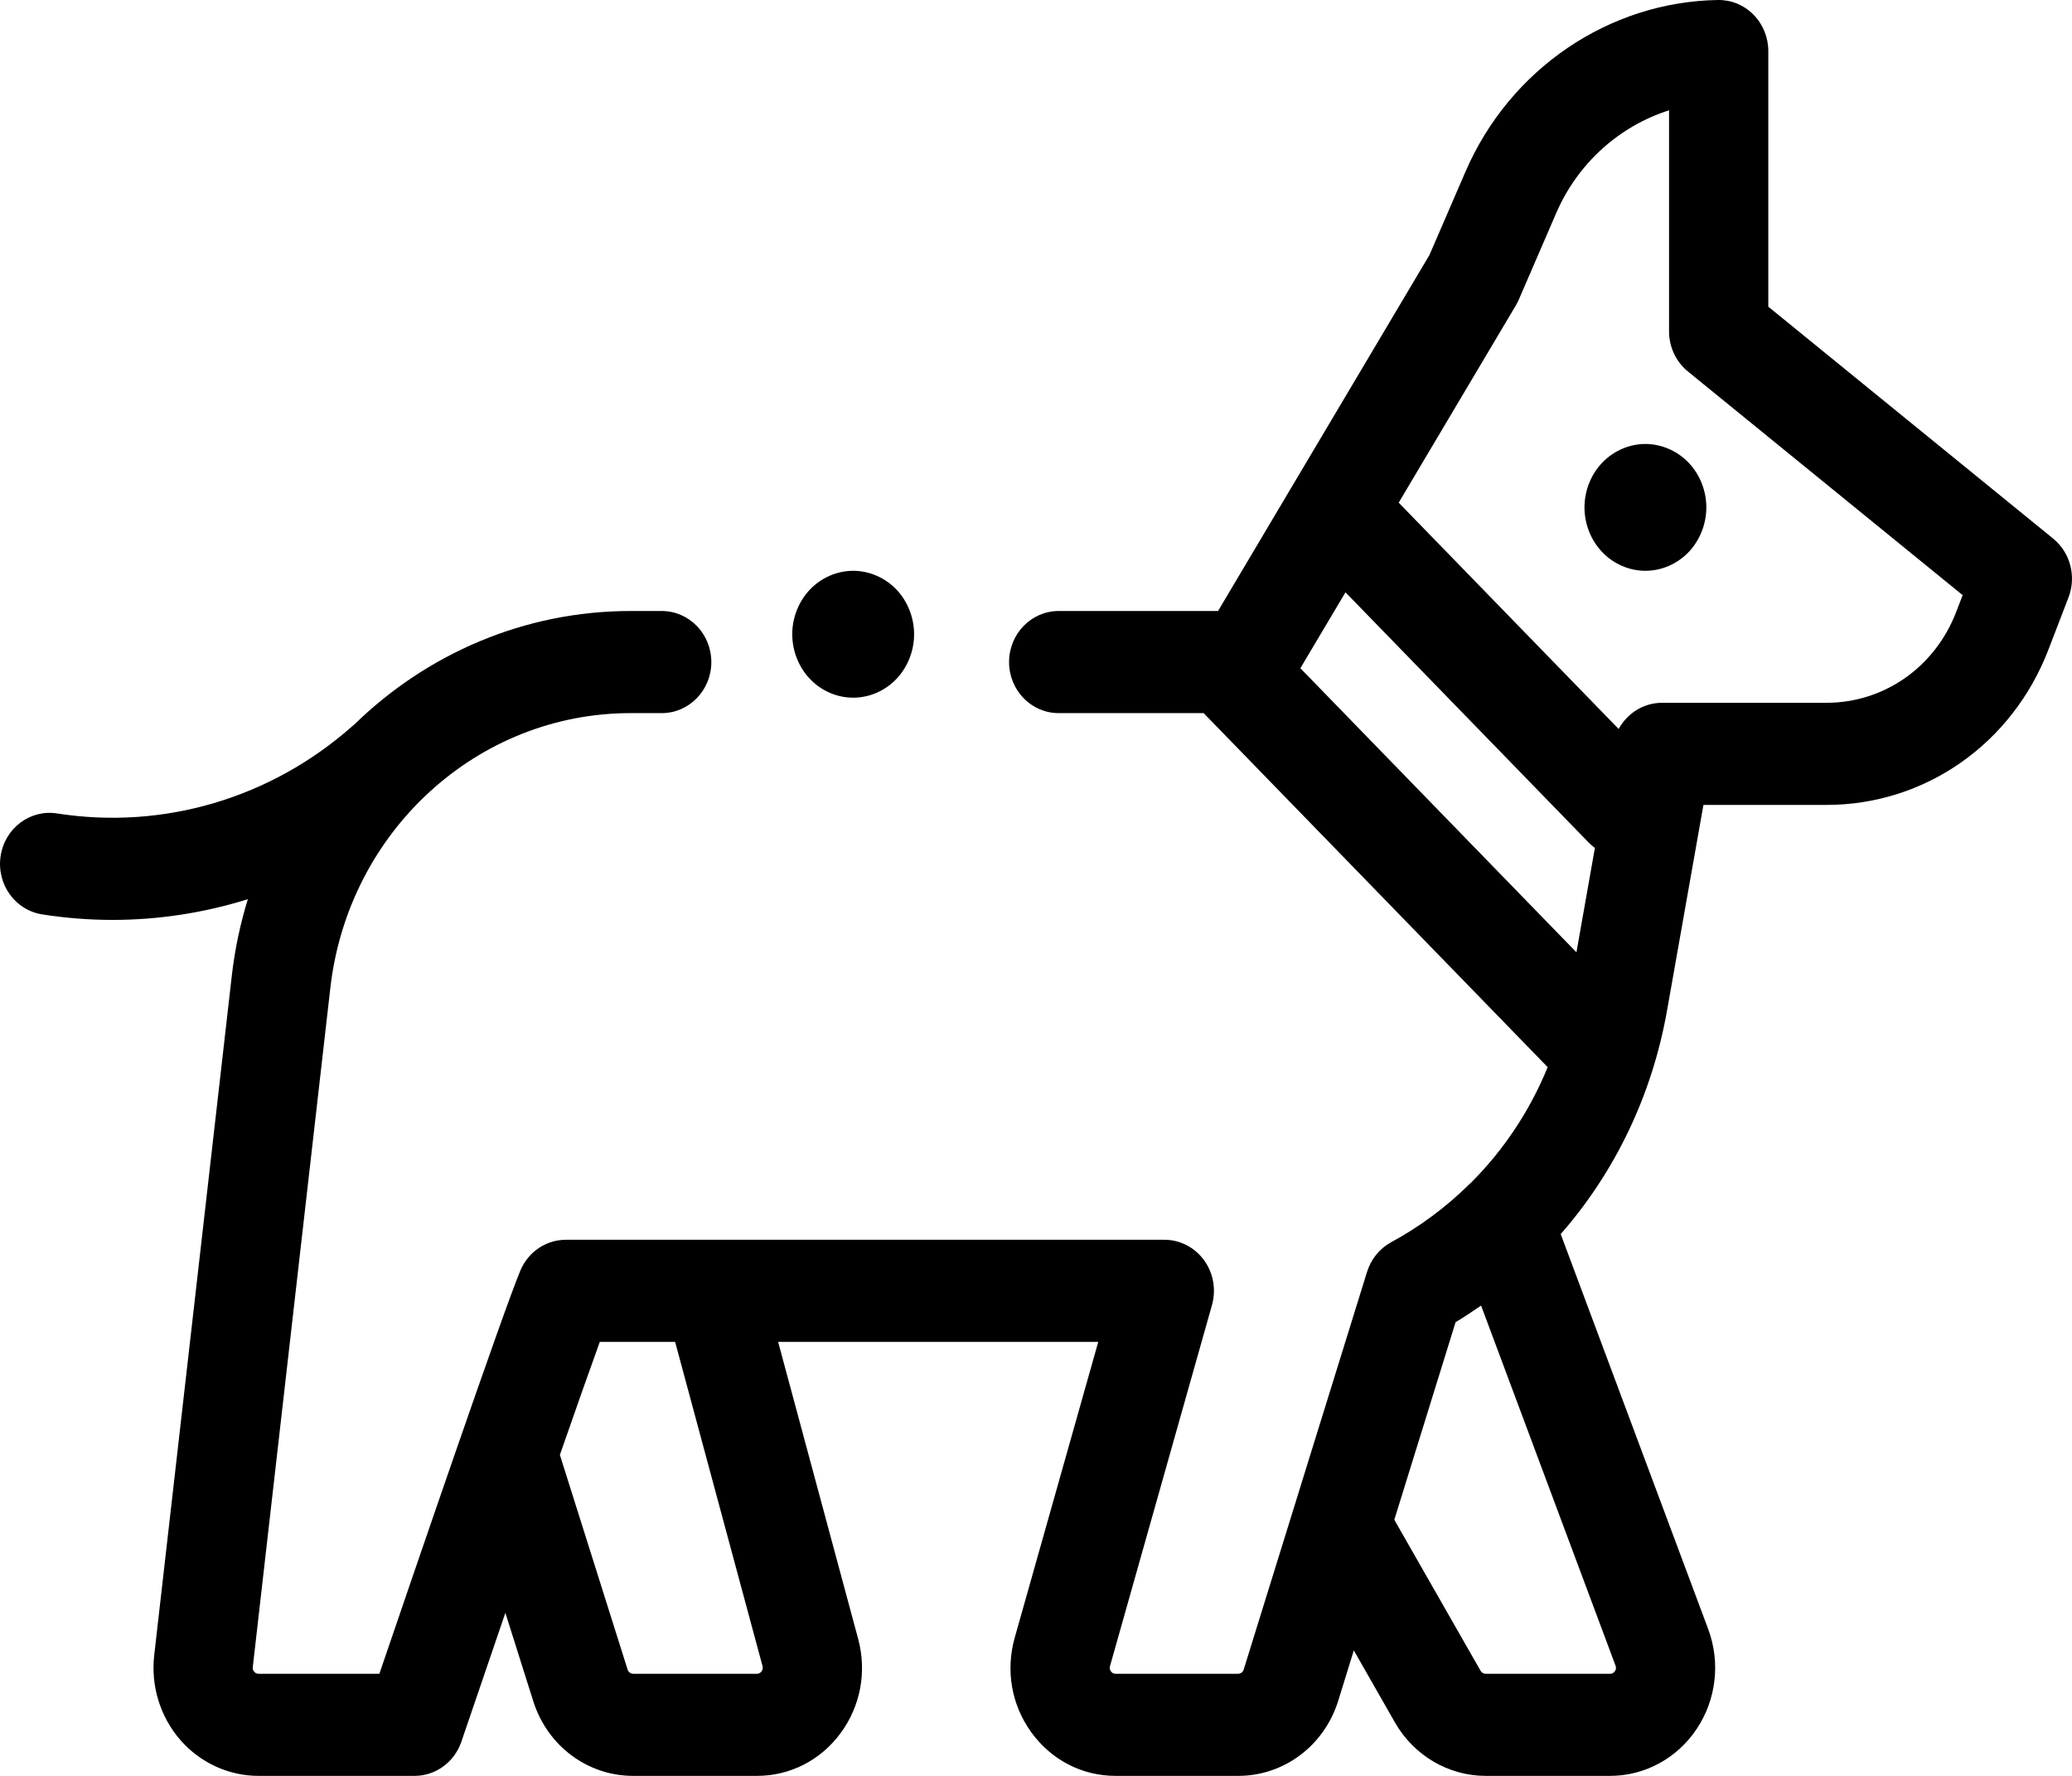
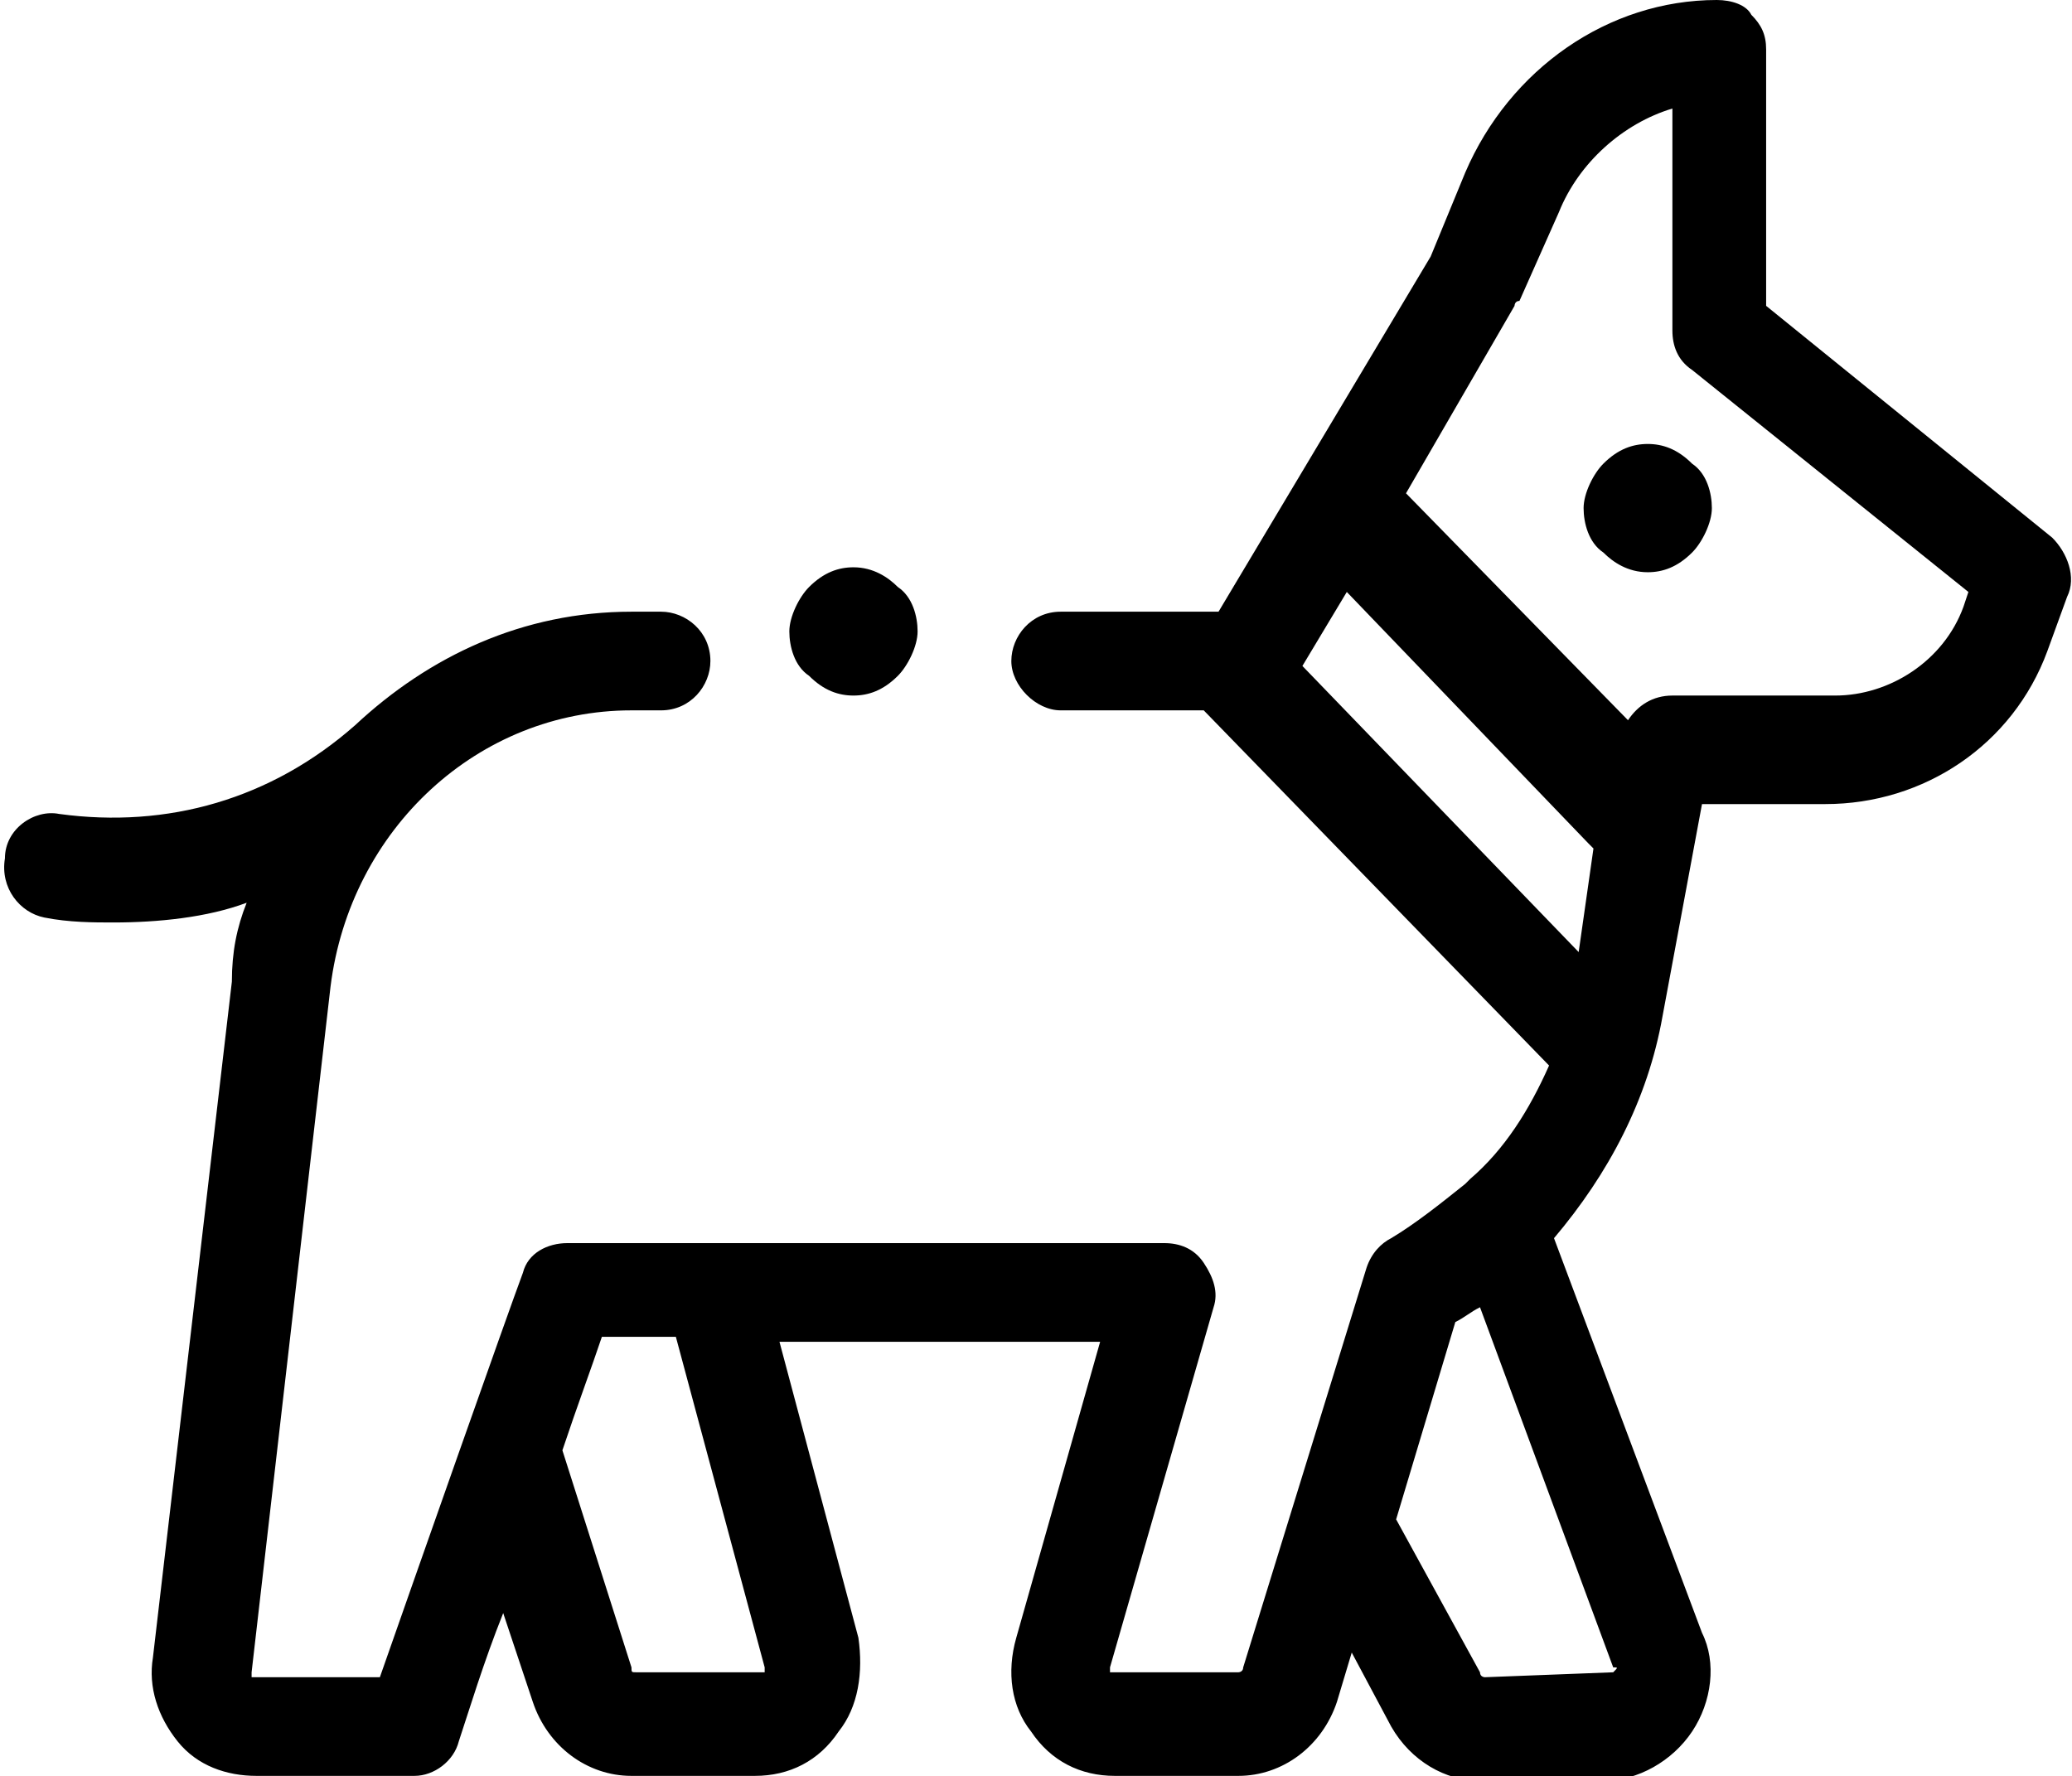
- <svg xmlns="http://www.w3.org/2000/svg" version="1.1" width="42pt" height="36pt" viewBox="0 0 42 36">
-   <g enable-background="new">
-     <clipPath id="cp0">
-       <path transform="matrix(1,0,0,-1,0,36)" d="M 17.294 21.857 C 17.619 21.857 17.938 21.993 18.168 22.234 C 18.397 22.473 18.529 22.803 18.529 23.143 C 18.529 23.481 18.397 23.813 18.168 24.052 C 17.938 24.291 17.619 24.429 17.294 24.429 C 16.969 24.429 16.65 24.291 16.421 24.052 C 16.191 23.813 16.059 23.481 16.059 23.143 C 16.059 22.803 16.191 22.473 16.421 22.234 C 16.65 21.993 16.969 21.857 17.294 21.857 Z " fill-rule="evenodd" />
-     </clipPath>
-     <g clip-path="url(#cp0)">
-       <clipPath id="cp1">
-         <path transform="matrix(1,0,0,-1,0,36)" d="M -798 -1048 L 465 -1048 L 465 215 L -798 215 Z " />
+ <svg xmlns="http://www.w3.org/2000/svg" xmlns:xlink="http://www.w3.org/1999/xlink" version="1.1" id="Capa_1" x="0px" y="0px" viewBox="0 0 42 36" style="enable-background:new 0 0 42 36;" xml:space="preserve">
+   <style type="text/css">
+ 	.st0{enable-background:new    ;}
+ 	.st1{clip-path:url(#SVGID_2_);}
+ 	.st2{clip-path:url(#SVGID_4_);}
+ 	.st3{clip-path:url(#SVGID_6_);}
+ 	.st4{clip-path:url(#SVGID_8_);}
+ 	.st5{clip-path:url(#SVGID_10_);}
+ 	.st6{clip-path:url(#SVGID_12_);}
+ </style>
+   <g class="st0">
+     <g>
+       <defs>
+         <path id="SVGID_1_" d="M17.3,14.1c0.3,0,0.6-0.1,0.9-0.4c0.2-0.2,0.4-0.6,0.4-0.9c0-0.3-0.1-0.7-0.4-0.9     c-0.2-0.2-0.5-0.4-0.9-0.4c-0.3,0-0.6,0.1-0.9,0.4c-0.2,0.2-0.4,0.6-0.4,0.9c0,0.3,0.1,0.7,0.4,0.9C16.7,14,17,14.1,17.3,14.1z" />
+       </defs>
+       <clipPath id="SVGID_2_">
+         <use xlink:href="#SVGID_1_" style="overflow:visible;" />
      </clipPath>
-       <g clip-path="url(#cp1)">
-         <path transform="matrix(1,0,0,-1,0,36)" d="M 11.059 29.429 L 23.529 29.429 L 23.529 16.857 L 11.059 16.857 Z " />
+       <g class="st1">
+         <g>
+           <defs>
+             <rect id="SVGID_3_" x="-798" y="-179" width="1263" height="1263" />
+           </defs>
+           <clipPath id="SVGID_4_">
+             <use xlink:href="#SVGID_3_" style="overflow:visible;" />
+           </clipPath>
+           <g class="st2">
+             <path d="M11.1,6.6h12.5v12.6H11.1V6.6z" />
+           </g>
+         </g>
      </g>
    </g>
-     <clipPath id="cp2">
-       <path transform="matrix(1,0,0,-1,0,36)" d="M 33.353 24.429 C 33.678 24.429 33.996 24.566 34.226 24.805 C 34.456 25.045 34.588 25.376 34.588 25.715 C 34.588 26.053 34.456 26.384 34.226 26.623 C 33.996 26.862 33.678 27 33.353 27 C 33.028 27 32.709 26.862 32.48 26.623 C 32.249 26.384 32.118 26.053 32.118 25.715 C 32.118 25.376 32.249 25.045 32.48 24.805 C 32.709 24.566 33.028 24.429 33.353 24.429 Z " fill-rule="evenodd" />
-     </clipPath>
-     <g clip-path="url(#cp2)">
-       <clipPath id="cp3">
-         <path transform="matrix(1,0,0,-1,0,36)" d="M -798 -1048 L 465 -1048 L 465 215 L -798 215 Z " />
+     <g>
+       <defs>
+         <path id="SVGID_5_" d="M33.4,11.6c0.3,0,0.6-0.1,0.9-0.4c0.2-0.2,0.4-0.6,0.4-0.9c0-0.3-0.1-0.7-0.4-0.9C34,9.1,33.7,9,33.4,9     c-0.3,0-0.6,0.1-0.9,0.4c-0.2,0.2-0.4,0.6-0.4,0.9c0,0.3,0.1,0.7,0.4,0.9C32.7,11.4,33,11.6,33.4,11.6z" />
+       </defs>
+       <clipPath id="SVGID_6_">
+         <use xlink:href="#SVGID_5_" style="overflow:visible;" />
      </clipPath>
-       <g clip-path="url(#cp3)">
-         <path transform="matrix(1,0,0,-1,0,36)" d="M 27.118 32 L 39.588 32 L 39.588 19.429 L 27.118 19.429 Z " />
+       <g class="st3">
+         <g>
+           <defs>
+             <rect id="SVGID_7_" x="-798" y="-179" width="1263" height="1263" />
+           </defs>
+           <clipPath id="SVGID_8_">
+             <use xlink:href="#SVGID_7_" style="overflow:visible;" />
+           </clipPath>
+           <g class="st4">
+             <path d="M27.1,4h12.5v12.6H27.1V4z" />
+           </g>
+         </g>
      </g>
    </g>
-     <clipPath id="cp4">
-       <path transform="matrix(1,0,0,-1,0,36)" d="M 34.529 19.683 L 37.022 19.683 C 39.021 19.683 40.788 20.919 41.523 22.833 L 41.929 23.889 C 42.093 24.314 41.966 24.798 41.618 25.082 L 35.844 29.783 L 35.844 34.965 C 35.844 35.242 35.736 35.508 35.544 35.702 C 35.353 35.897 35.096 36.004 34.823 36 C 32.614 35.965 30.607 34.601 29.708 32.525 L 28.975 30.83 L 24.69 23.614 L 21.46 23.614 C 20.904 23.614 20.454 23.15 20.454 22.579 C 20.454 22.007 20.904 21.544 21.46 21.544 L 24.398 21.544 L 31.372 14.367 C 31.011 13.486 30.486 12.693 29.822 12.029 C 29.793 12.004 29.766 11.978 29.74 11.951 C 29.285 11.51 28.769 11.127 28.199 10.818 C 27.966 10.691 27.79 10.475 27.71 10.216 L 25.21 2.155 C 25.195 2.104 25.149 2.07 25.097 2.07 L 22.613 2.07 C 22.599 2.07 22.554 2.07 22.519 2.119 C 22.484 2.167 22.496 2.211 22.5 2.225 L 24.567 9.544 C 24.655 9.857 24.596 10.194 24.406 10.454 C 24.216 10.715 23.918 10.868 23.602 10.868 L 11.471 10.868 C 11.071 10.868 10.709 10.624 10.549 10.246 C 10.211 9.445 8.378 4.089 7.69 2.07 L 5.241 2.07 C 5.205 2.07 5.176 2.084 5.153 2.111 C 5.129 2.138 5.119 2.17 5.124 2.206 L 6.696 15.972 C 7.058 19.148 9.675 21.544 12.782 21.544 L 13.413 21.544 C 13.969 21.544 14.419 22.007 14.419 22.579 C 14.419 23.15 13.969 23.614 13.413 23.614 L 12.782 23.614 C 10.625 23.614 8.646 22.743 7.179 21.31 C 7.168 21.301 7.156 21.293 7.146 21.283 C 5.495 19.819 3.313 19.173 1.157 19.51 C .608 19.597 .095 19.208 .012 18.643 C -.072 18.078 .305 17.55 .854 17.464 C 1.331 17.389 1.809 17.352 2.284 17.352 C 3.218 17.352 4.14 17.496 5.024 17.772 C 4.87 17.272 4.759 16.752 4.698 16.214 L 3.126 2.447 C 3.055 1.826 3.246 1.202 3.649 .735 C 4.053 .268 4.633 0 5.241 0 L 8.403 0 C 8.83 0 9.211 .278 9.352 .693 C 9.568 1.327 9.889 2.269 10.244 3.305 L 10.809 1.515 C 11.095 .609 11.909 0 12.835 0 L 15.343 0 C 16.014 0 16.632 .315 17.038 .865 C 17.444 1.415 17.574 2.111 17.395 2.777 L 15.773 8.798 L 22.262 8.798 L 20.569 2.803 C 20.38 2.135 20.504 1.432 20.91 .876 C 21.317 .319 21.937 0 22.614 0 L 25.098 0 C 26.028 0 26.844 .613 27.127 1.525 L 27.442 2.544 L 28.277 1.081 C 28.658 .414 29.362 0 30.114 0 L 32.637 0 C 33.339 0 33.995 .355 34.392 .951 C 34.79 1.546 34.877 2.303 34.625 2.977 L 31.636 10.983 C 32.735 12.238 33.487 13.794 33.791 15.513 L 34.529 19.683 Z M 15.457 2.224 C 15.46 2.21 15.472 2.166 15.436 2.118 C 15.401 2.07 15.357 2.07 15.343 2.07 L 12.835 2.07 C 12.783 2.07 12.738 2.104 12.722 2.154 L 11.349 6.507 C 11.671 7.432 11.96 8.252 12.158 8.798 L 13.685 8.798 L 15.457 2.224 Z M 27.273 23.993 L 32.203 18.92 C 32.243 18.879 32.285 18.844 32.329 18.811 L 31.955 16.695 L 26.359 22.454 L 27.273 23.993 Z M 30.726 29.808 C 30.749 29.846 30.769 29.886 30.787 29.927 L 31.546 31.683 C 31.984 32.696 32.83 33.446 33.832 33.764 L 33.832 29.282 C 33.832 28.965 33.973 28.667 34.214 28.47 L 39.784 23.935 L 39.652 23.594 C 39.223 22.476 38.19 21.753 37.022 21.753 L 33.689 21.753 C 33.316 21.753 32.985 21.542 32.811 21.222 L 28.352 25.81 L 30.726 29.808 Z M 32.734 2.123 C 32.699 2.07 32.653 2.07 32.637 2.07 L 30.114 2.07 C 30.072 2.07 30.033 2.093 30.012 2.13 L 28.263 5.192 L 29.505 9.197 C 29.682 9.304 29.854 9.417 30.022 9.534 L 32.747 2.235 C 32.753 2.22 32.77 2.175 32.734 2.123 Z " fill-rule="evenodd" />
-     </clipPath>
-     <g clip-path="url(#cp4)">
-       <clipPath id="cp5">
-         <path transform="matrix(1,0,0,-1,0,36)" d="M -798 -1048 L 465 -1048 L 465 215 L -798 215 Z " />
+     <g>
+       <defs>
+         <path id="SVGID_9_" d="M34.5,16.3H37c2,0,3.8-1.2,4.5-3.1l0.4-1.1c0.2-0.4,0-0.9-0.3-1.2l-5.8-4.7V1c0-0.3-0.1-0.5-0.3-0.7     C35.4,0.1,35.1,0,34.8,0c-2.2,0-4.2,1.4-5.1,3.5L29,5.2l-4.3,7.2h-3.2c-0.6,0-1,0.5-1,1s0.5,1,1,1h2.9l7,7.2     c-0.4,0.9-0.9,1.7-1.6,2.3c0,0-0.1,0.1-0.1,0.1c-0.5,0.4-1,0.8-1.5,1.1c-0.2,0.1-0.4,0.3-0.5,0.6l-2.5,8.1c0,0.1-0.1,0.1-0.1,0.1     h-2.5c0,0-0.1,0-0.1,0s0-0.1,0-0.1l2.1-7.3c0.1-0.3,0-0.6-0.2-0.9c-0.2-0.3-0.5-0.4-0.8-0.4H11.5c-0.4,0-0.8,0.2-0.9,0.6     c-0.3,0.8-2.2,6.2-2.9,8.2H5.2c0,0-0.1,0-0.1,0c0,0,0-0.1,0-0.1L6.7,20c0.4-3.2,3-5.6,6.1-5.6h0.6c0.6,0,1-0.5,1-1     c0-0.6-0.5-1-1-1h-0.6c-2.2,0-4.1,0.9-5.6,2.3c0,0,0,0,0,0c-1.7,1.5-3.8,2.1-6,1.8c-0.5-0.1-1.1,0.3-1.1,0.9     c-0.1,0.6,0.3,1.1,0.8,1.2c0.5,0.1,1,0.1,1.4,0.1c0.9,0,1.9-0.1,2.7-0.4c-0.2,0.5-0.3,1-0.3,1.6L3.1,33.6     c-0.1,0.6,0.1,1.2,0.5,1.7c0.4,0.5,1,0.7,1.6,0.7h3.2c0.4,0,0.8-0.3,0.9-0.7c0.2-0.6,0.5-1.6,0.9-2.6l0.6,1.8     c0.3,0.9,1.1,1.5,2,1.5h2.5c0.7,0,1.3-0.3,1.7-0.9c0.4-0.5,0.5-1.2,0.4-1.9l-1.6-6h6.5l-1.7,6c-0.2,0.7-0.1,1.4,0.3,1.9     c0.4,0.6,1,0.9,1.7,0.9h2.5c0.9,0,1.7-0.6,2-1.5l0.3-1l0.8,1.5c0.4,0.7,1.1,1.1,1.8,1.1h2.5c0.7,0,1.4-0.4,1.8-1     c0.4-0.6,0.5-1.4,0.2-2l-3-8c1.1-1.3,1.9-2.8,2.2-4.5L34.5,16.3z M15.5,33.8c0,0,0,0.1,0,0.1c0,0-0.1,0-0.1,0h-2.5     c-0.1,0-0.1,0-0.1-0.1l-1.4-4.4c0.3-0.9,0.6-1.7,0.8-2.3h1.5L15.5,33.8z M27.3,12l4.9,5.1c0,0,0.1,0.1,0.1,0.1L32,19.3l-5.6-5.8     L27.3,12z M30.7,6.2c0,0,0-0.1,0.1-0.1l0.8-1.8c0.4-1,1.3-1.8,2.3-2.1v4.5c0,0.3,0.1,0.6,0.4,0.8l5.6,4.5l-0.1,0.3     c-0.4,1.1-1.5,1.8-2.6,1.8h-3.3c-0.4,0-0.7,0.2-0.9,0.5l-4.5-4.6L30.7,6.2z M32.7,33.9C32.7,33.9,32.7,33.9,32.7,33.9l-2.6,0.1     c0,0-0.1,0-0.1-0.1l-1.7-3.1l1.2-4c0.2-0.1,0.3-0.2,0.5-0.3l2.7,7.3C32.8,33.8,32.8,33.8,32.7,33.9z" />
+       </defs>
+       <clipPath id="SVGID_10_">
+         <use xlink:href="#SVGID_9_" style="overflow:visible;" />
      </clipPath>
-       <g clip-path="url(#cp5)">
-         <path transform="matrix(1,0,0,-1,0,36)" d="M -5 41 L 47 41 L 47 -5 L -5 -5 Z " />
+       <g class="st5">
+         <g>
+           <defs>
+             <rect id="SVGID_11_" x="-798" y="-179" width="1263" height="1263" />
+           </defs>
+           <clipPath id="SVGID_12_">
+             <use xlink:href="#SVGID_11_" style="overflow:visible;" />
+           </clipPath>
+           <g class="st6">
+             <path d="M-5-5h52v46H-5V-5z" />
+           </g>
+         </g>
      </g>
    </g>
  </g>
</svg>
